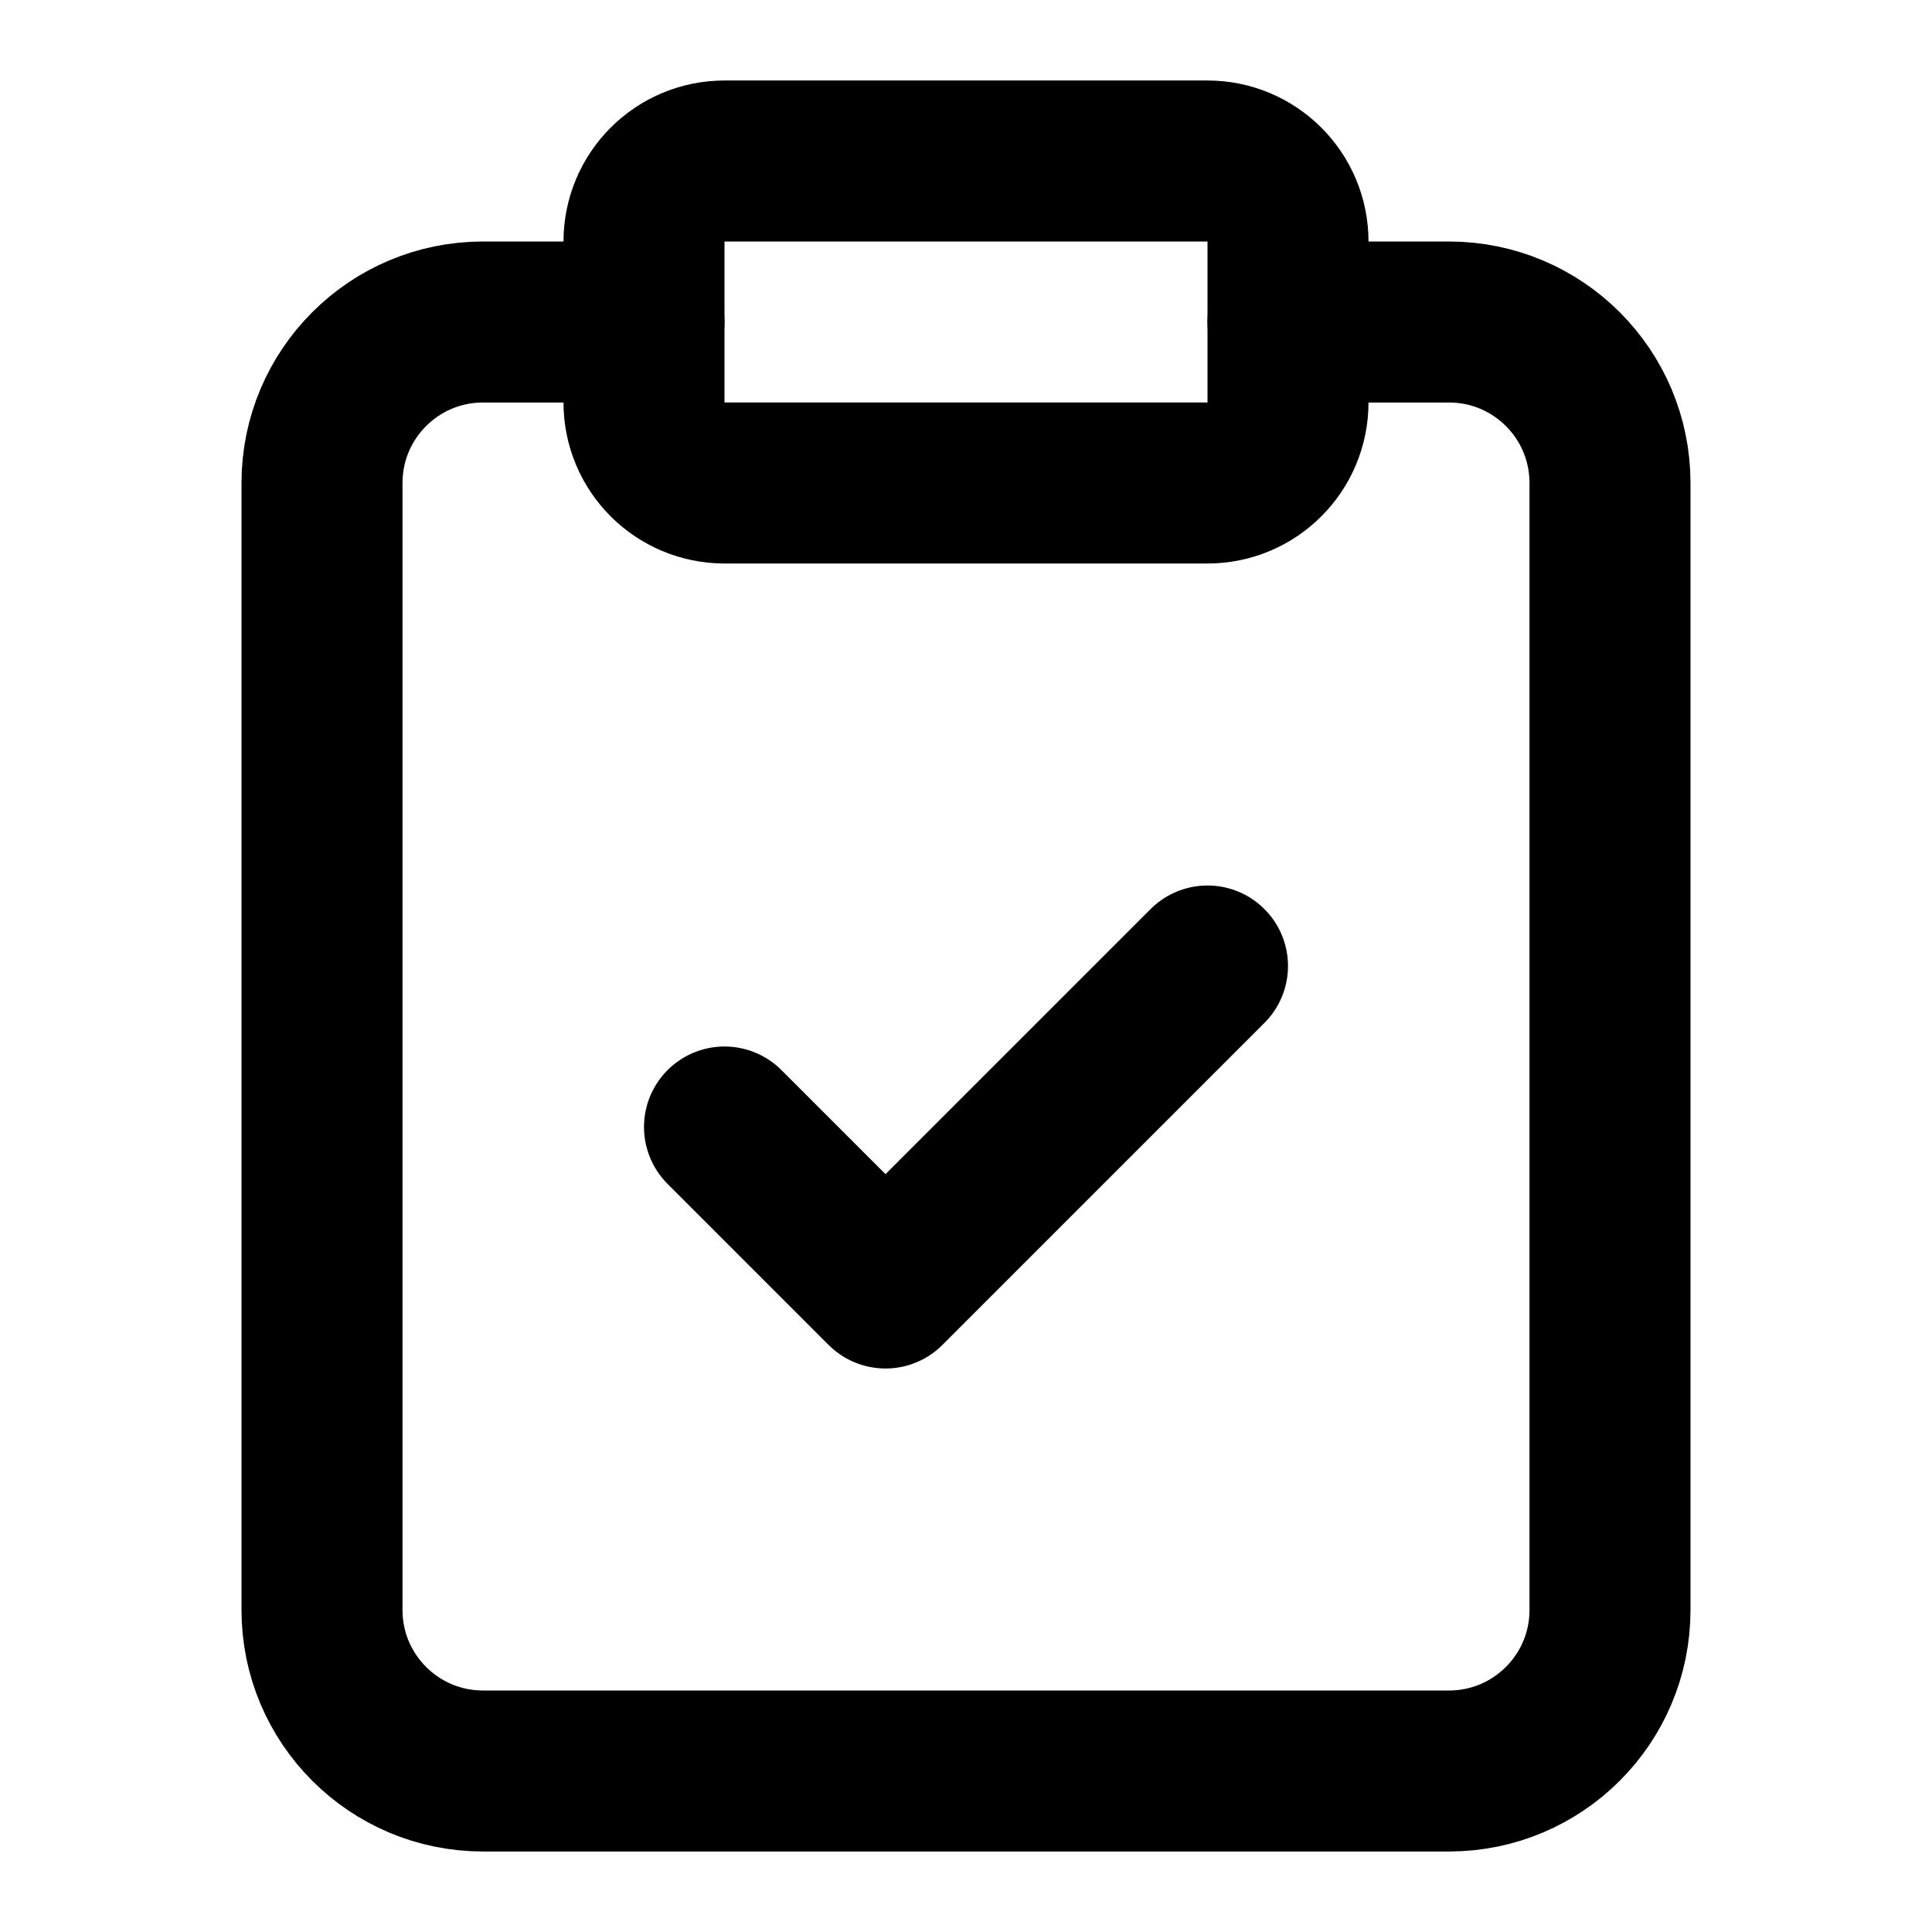
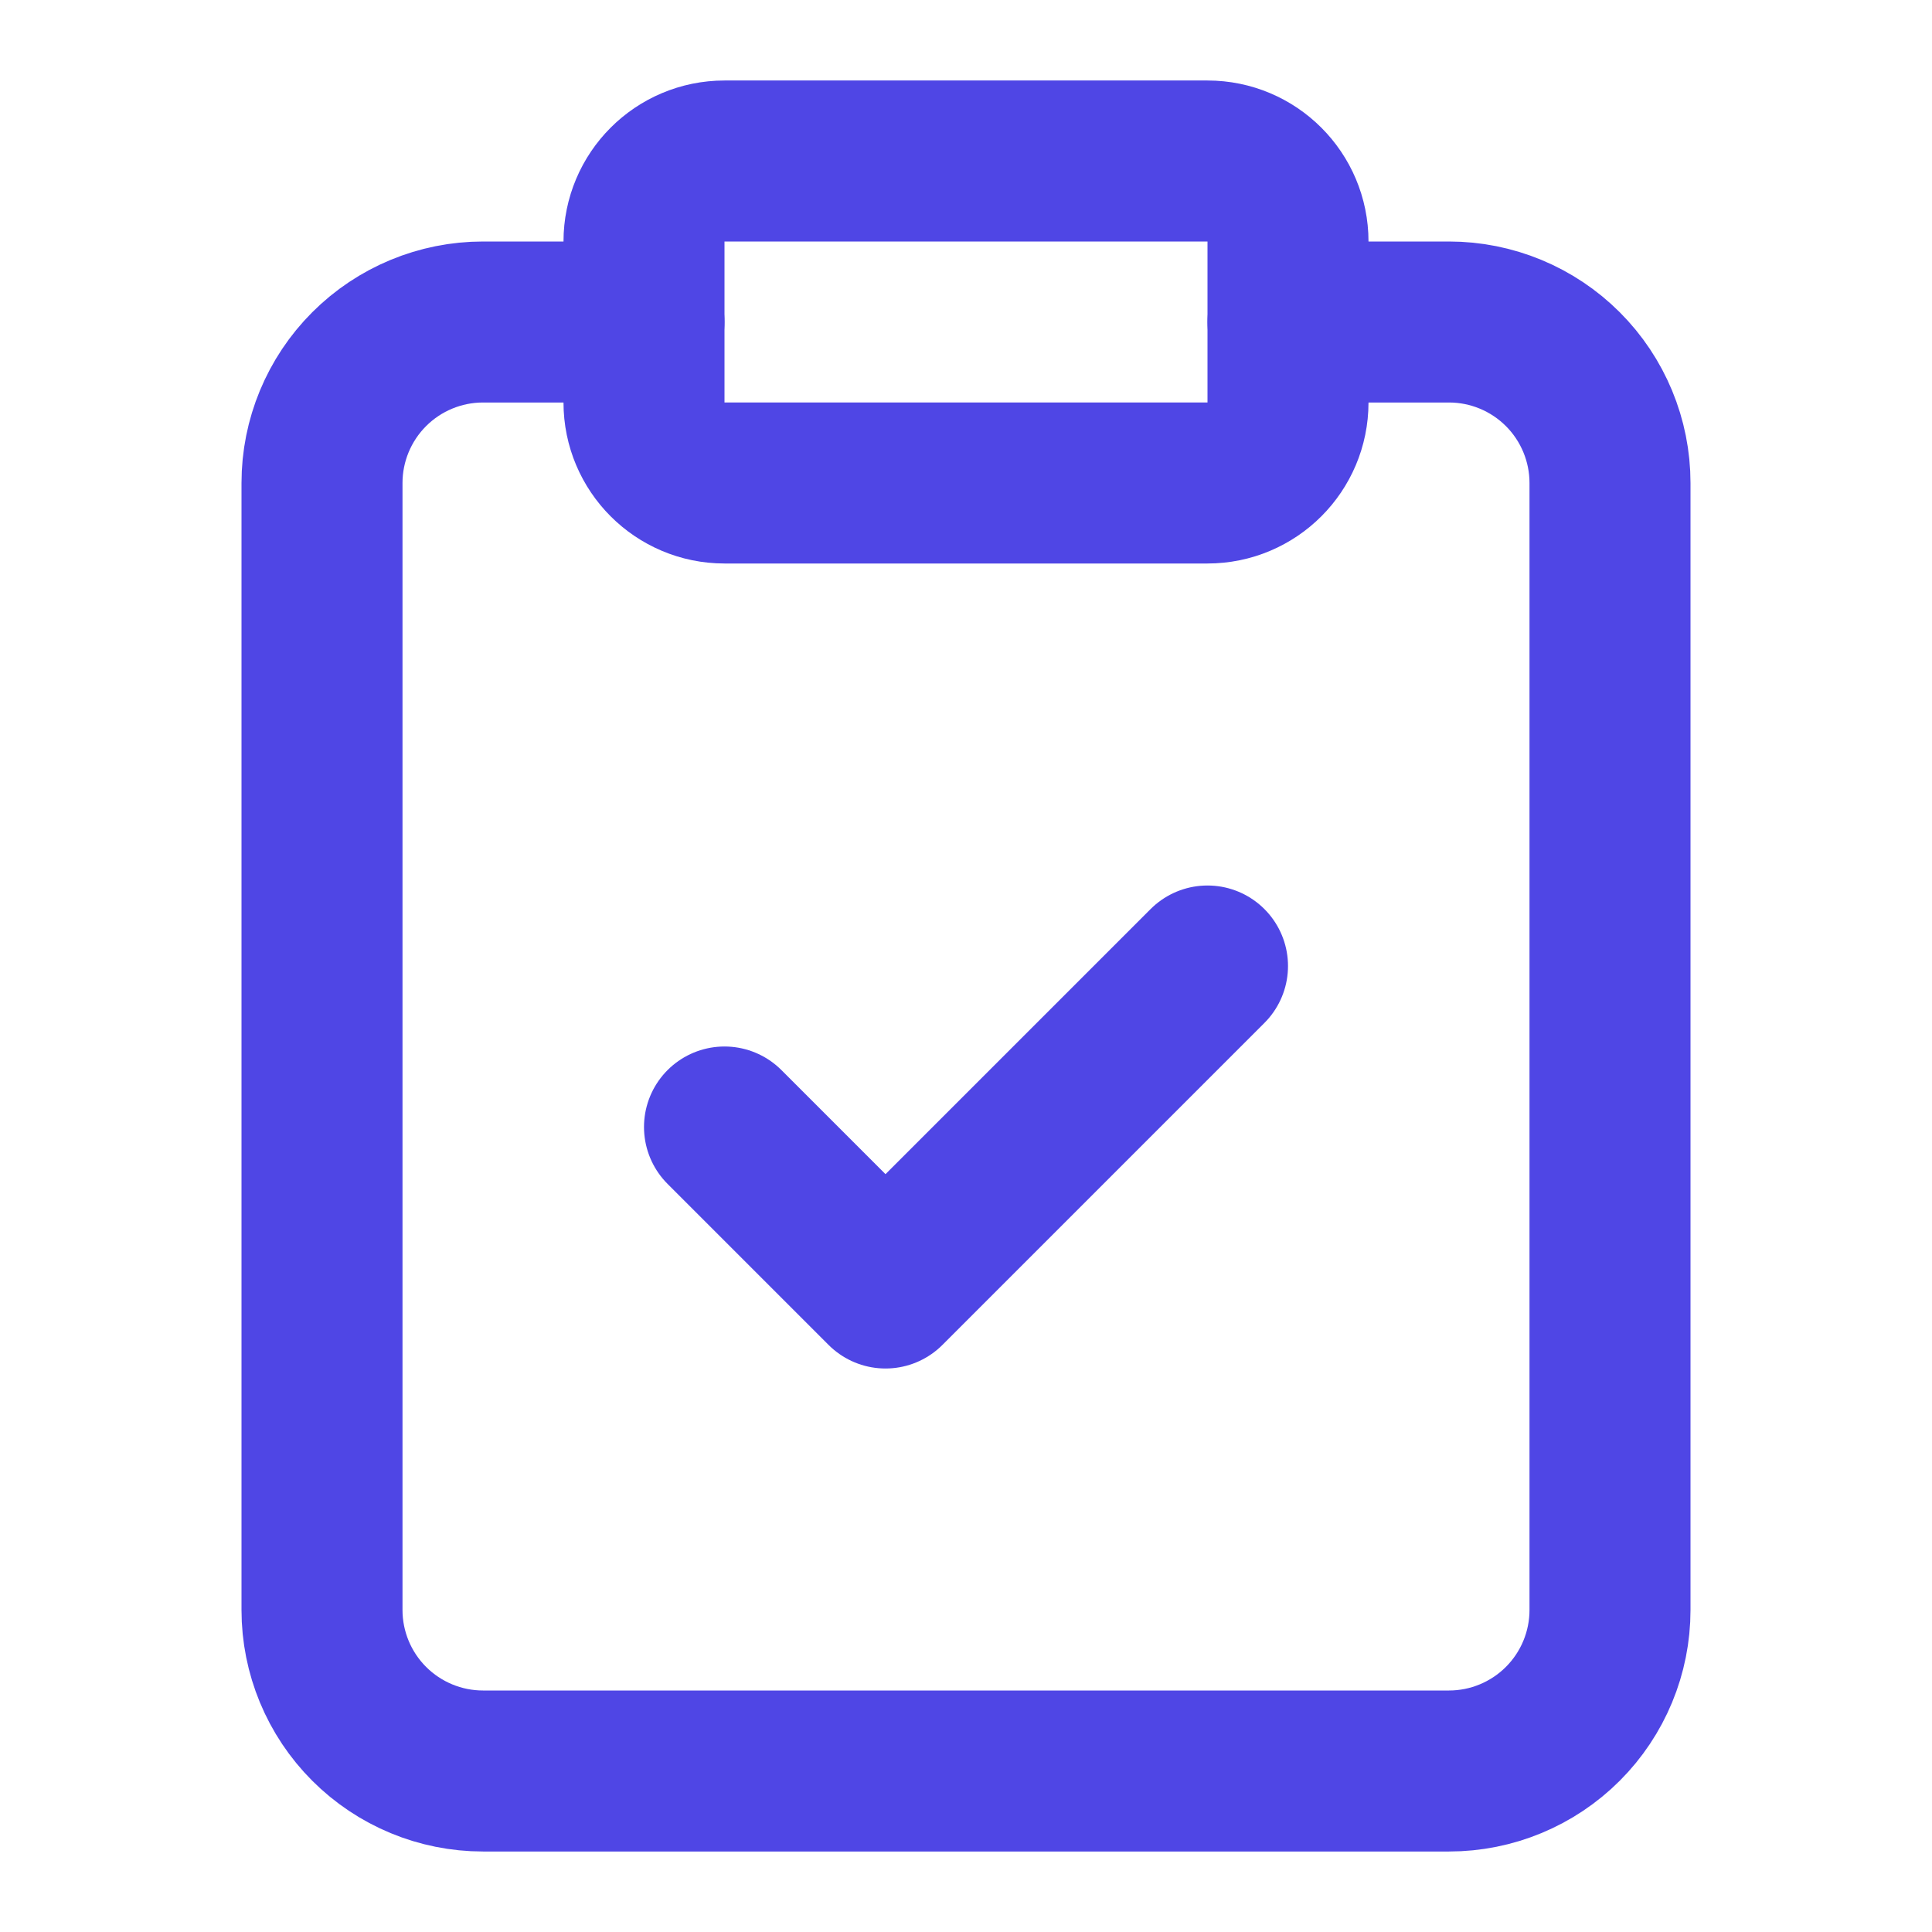
- <svg xmlns="http://www.w3.org/2000/svg" width="24" height="24" viewBox="0 0 24 24" fill="none" stroke="currentColor" stroke-width="2" stroke-linecap="round" stroke-linejoin="round" class="lucide lucide-clipboard-check-icon lucide-clipboard-check">
-   <rect width="8" height="4" x="8" y="2" rx="1" ry="1" />
-   <path d="M16 4h2a2 2 0 0 1 2 2v14a2 2 0 0 1-2 2H6a2 2 0 0 1-2-2V6a2 2 0 0 1 2-2h2" />
-   <path d="m9 14 2 2 4-4" />
+ <svg xmlns="http://www.w3.org/2000/svg" width="24" height="24" viewBox="0 0 24 24" fill="none">
+   <path d="M15 2H9C8.448 2 8 2.448 8 3V5C8 5.552 8.448 6 9 6H15C15.552 6 16 5.552 16 5V3C16 2.448 15.552 2 15 2Z" stroke="#4F46E5" stroke-width="2" stroke-linecap="round" stroke-linejoin="round" />
+   <path d="M16 4H18C18.53 4 19.039 4.211 19.414 4.586C19.789 4.961 20 5.47 20 6V20C20 20.53 19.789 21.039 19.414 21.414C19.039 21.789 18.53 22 18 22H6C5.47 22 4.961 21.789 4.586 21.414C4.211 21.039 4 20.53 4 20V6C4 5.47 4.211 4.961 4.586 4.586C4.961 4.211 5.47 4 6 4H8" stroke="#4F46E5" stroke-width="2" stroke-linecap="round" stroke-linejoin="round" />
+   <path d="M9 14L11 16L15 12" stroke="#4F46E5" stroke-width="2" stroke-linecap="round" stroke-linejoin="round" />
</svg>
